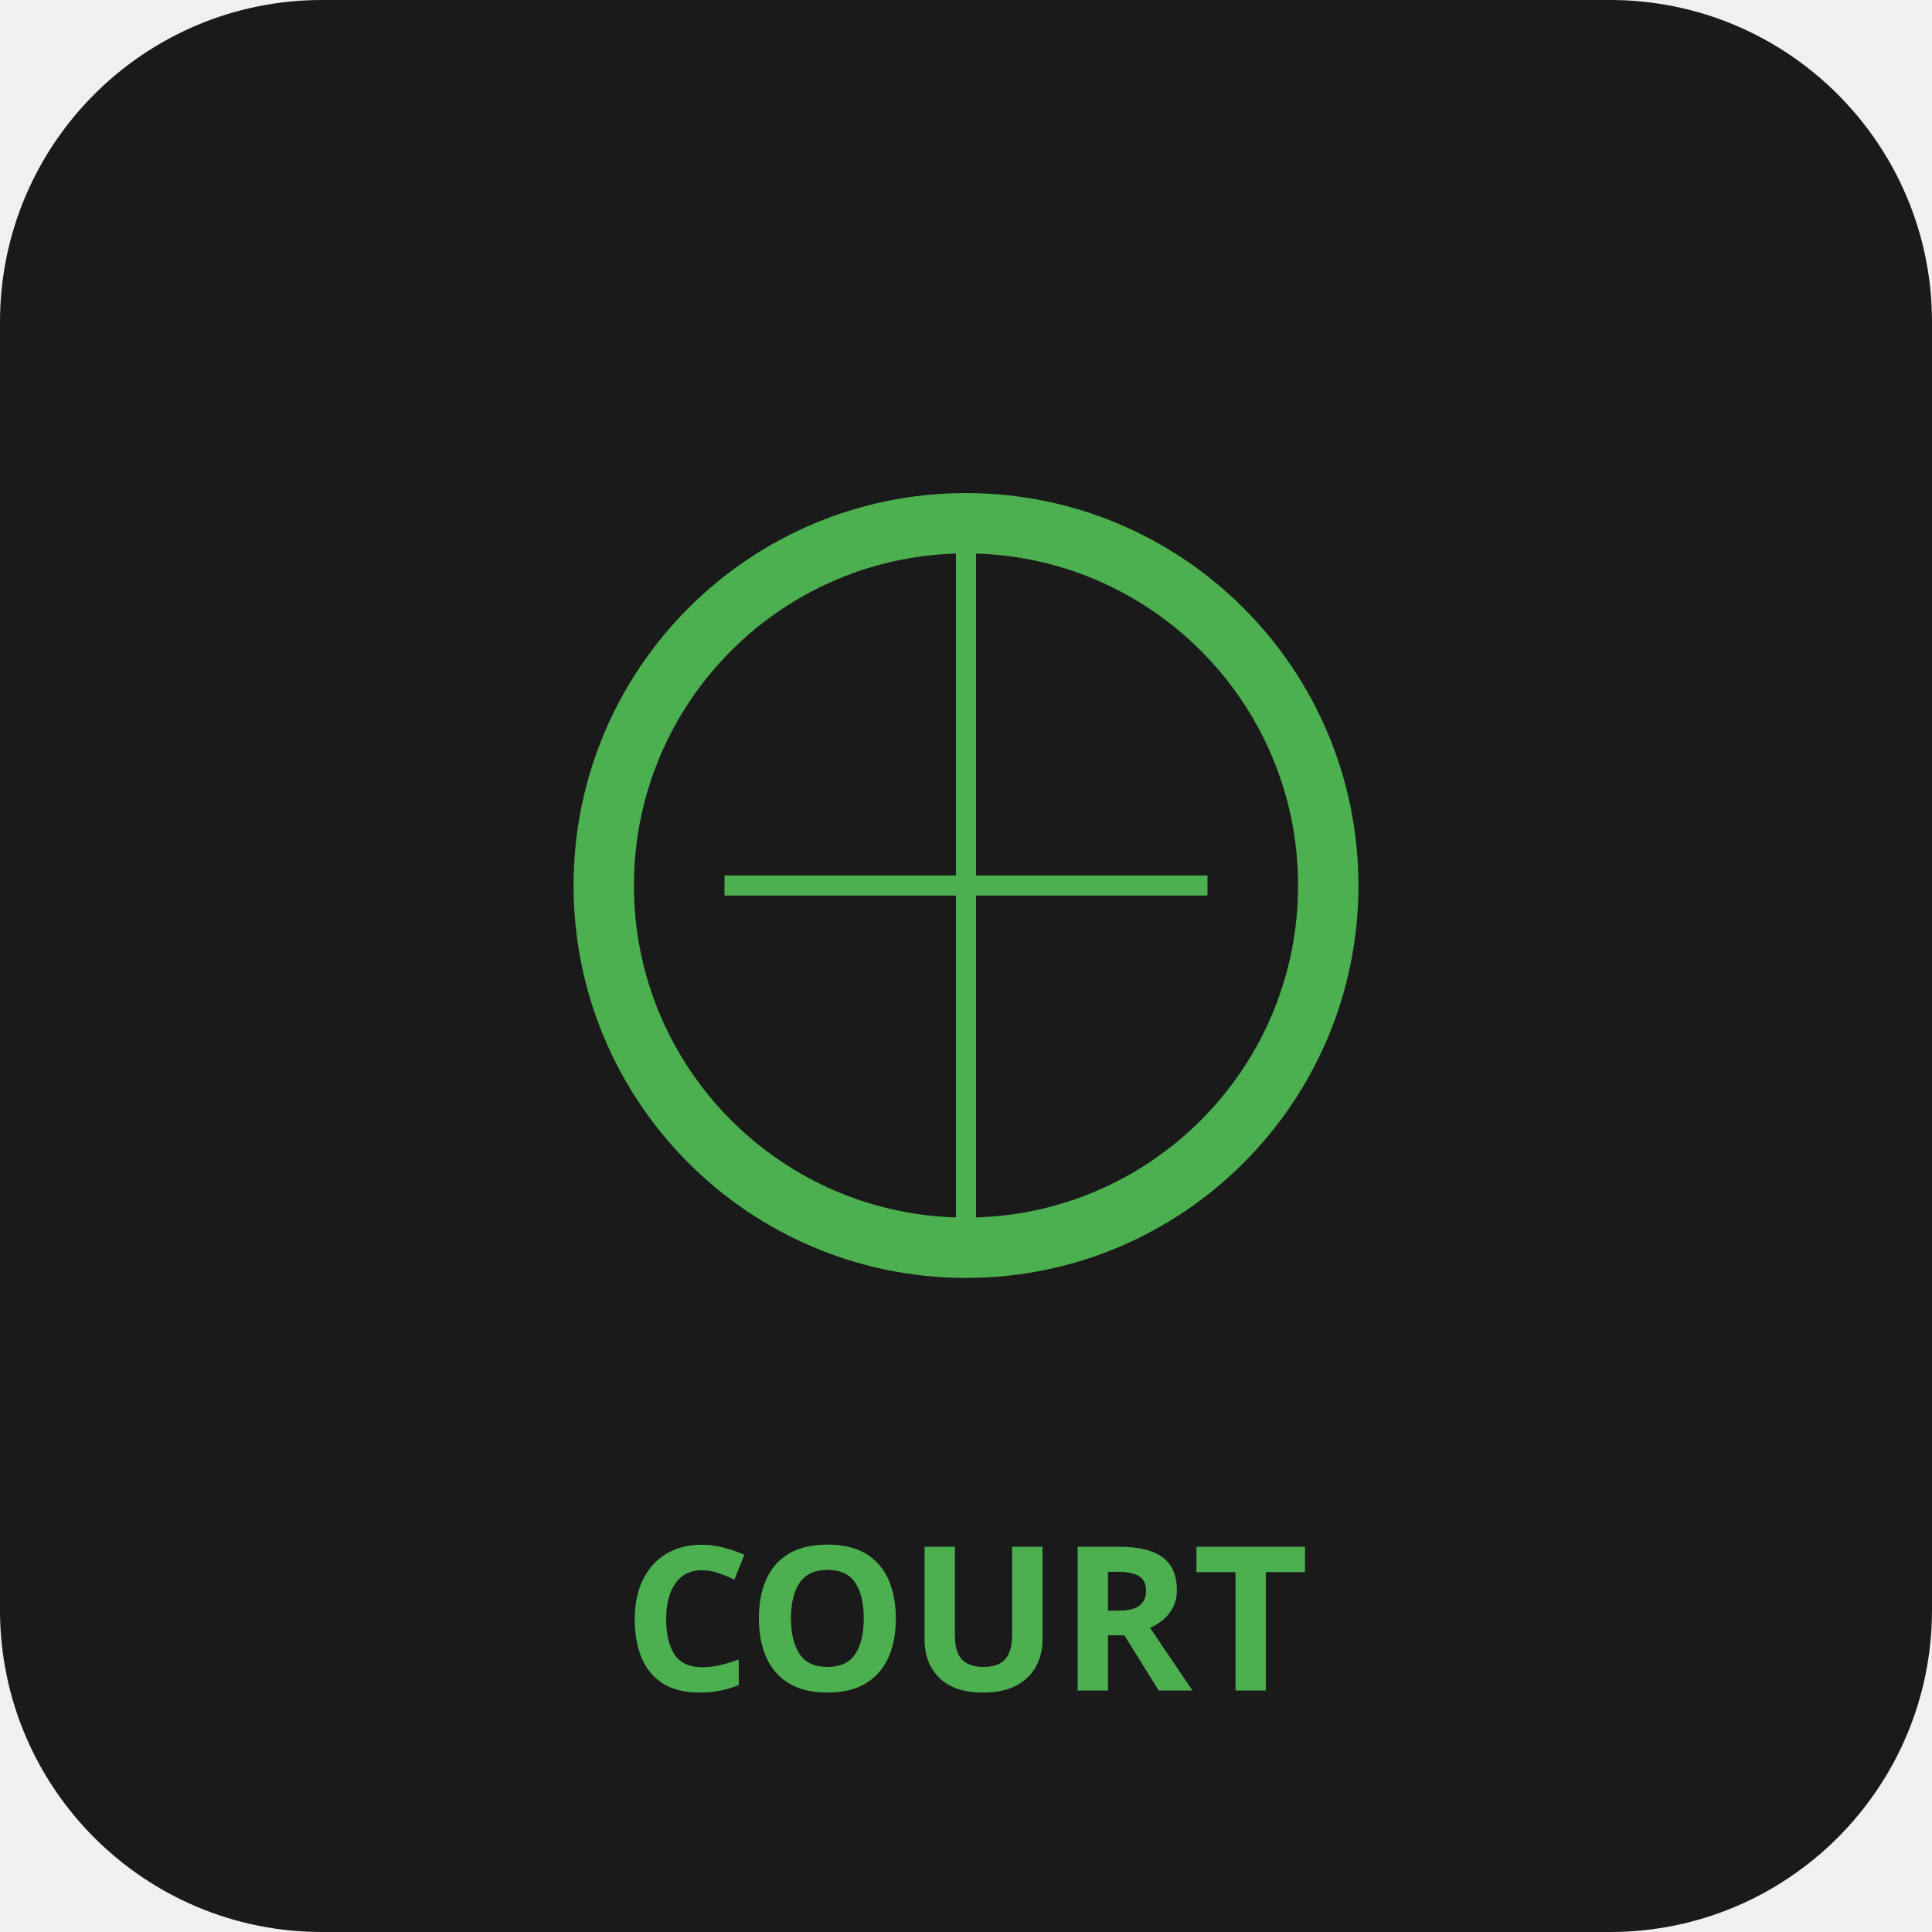
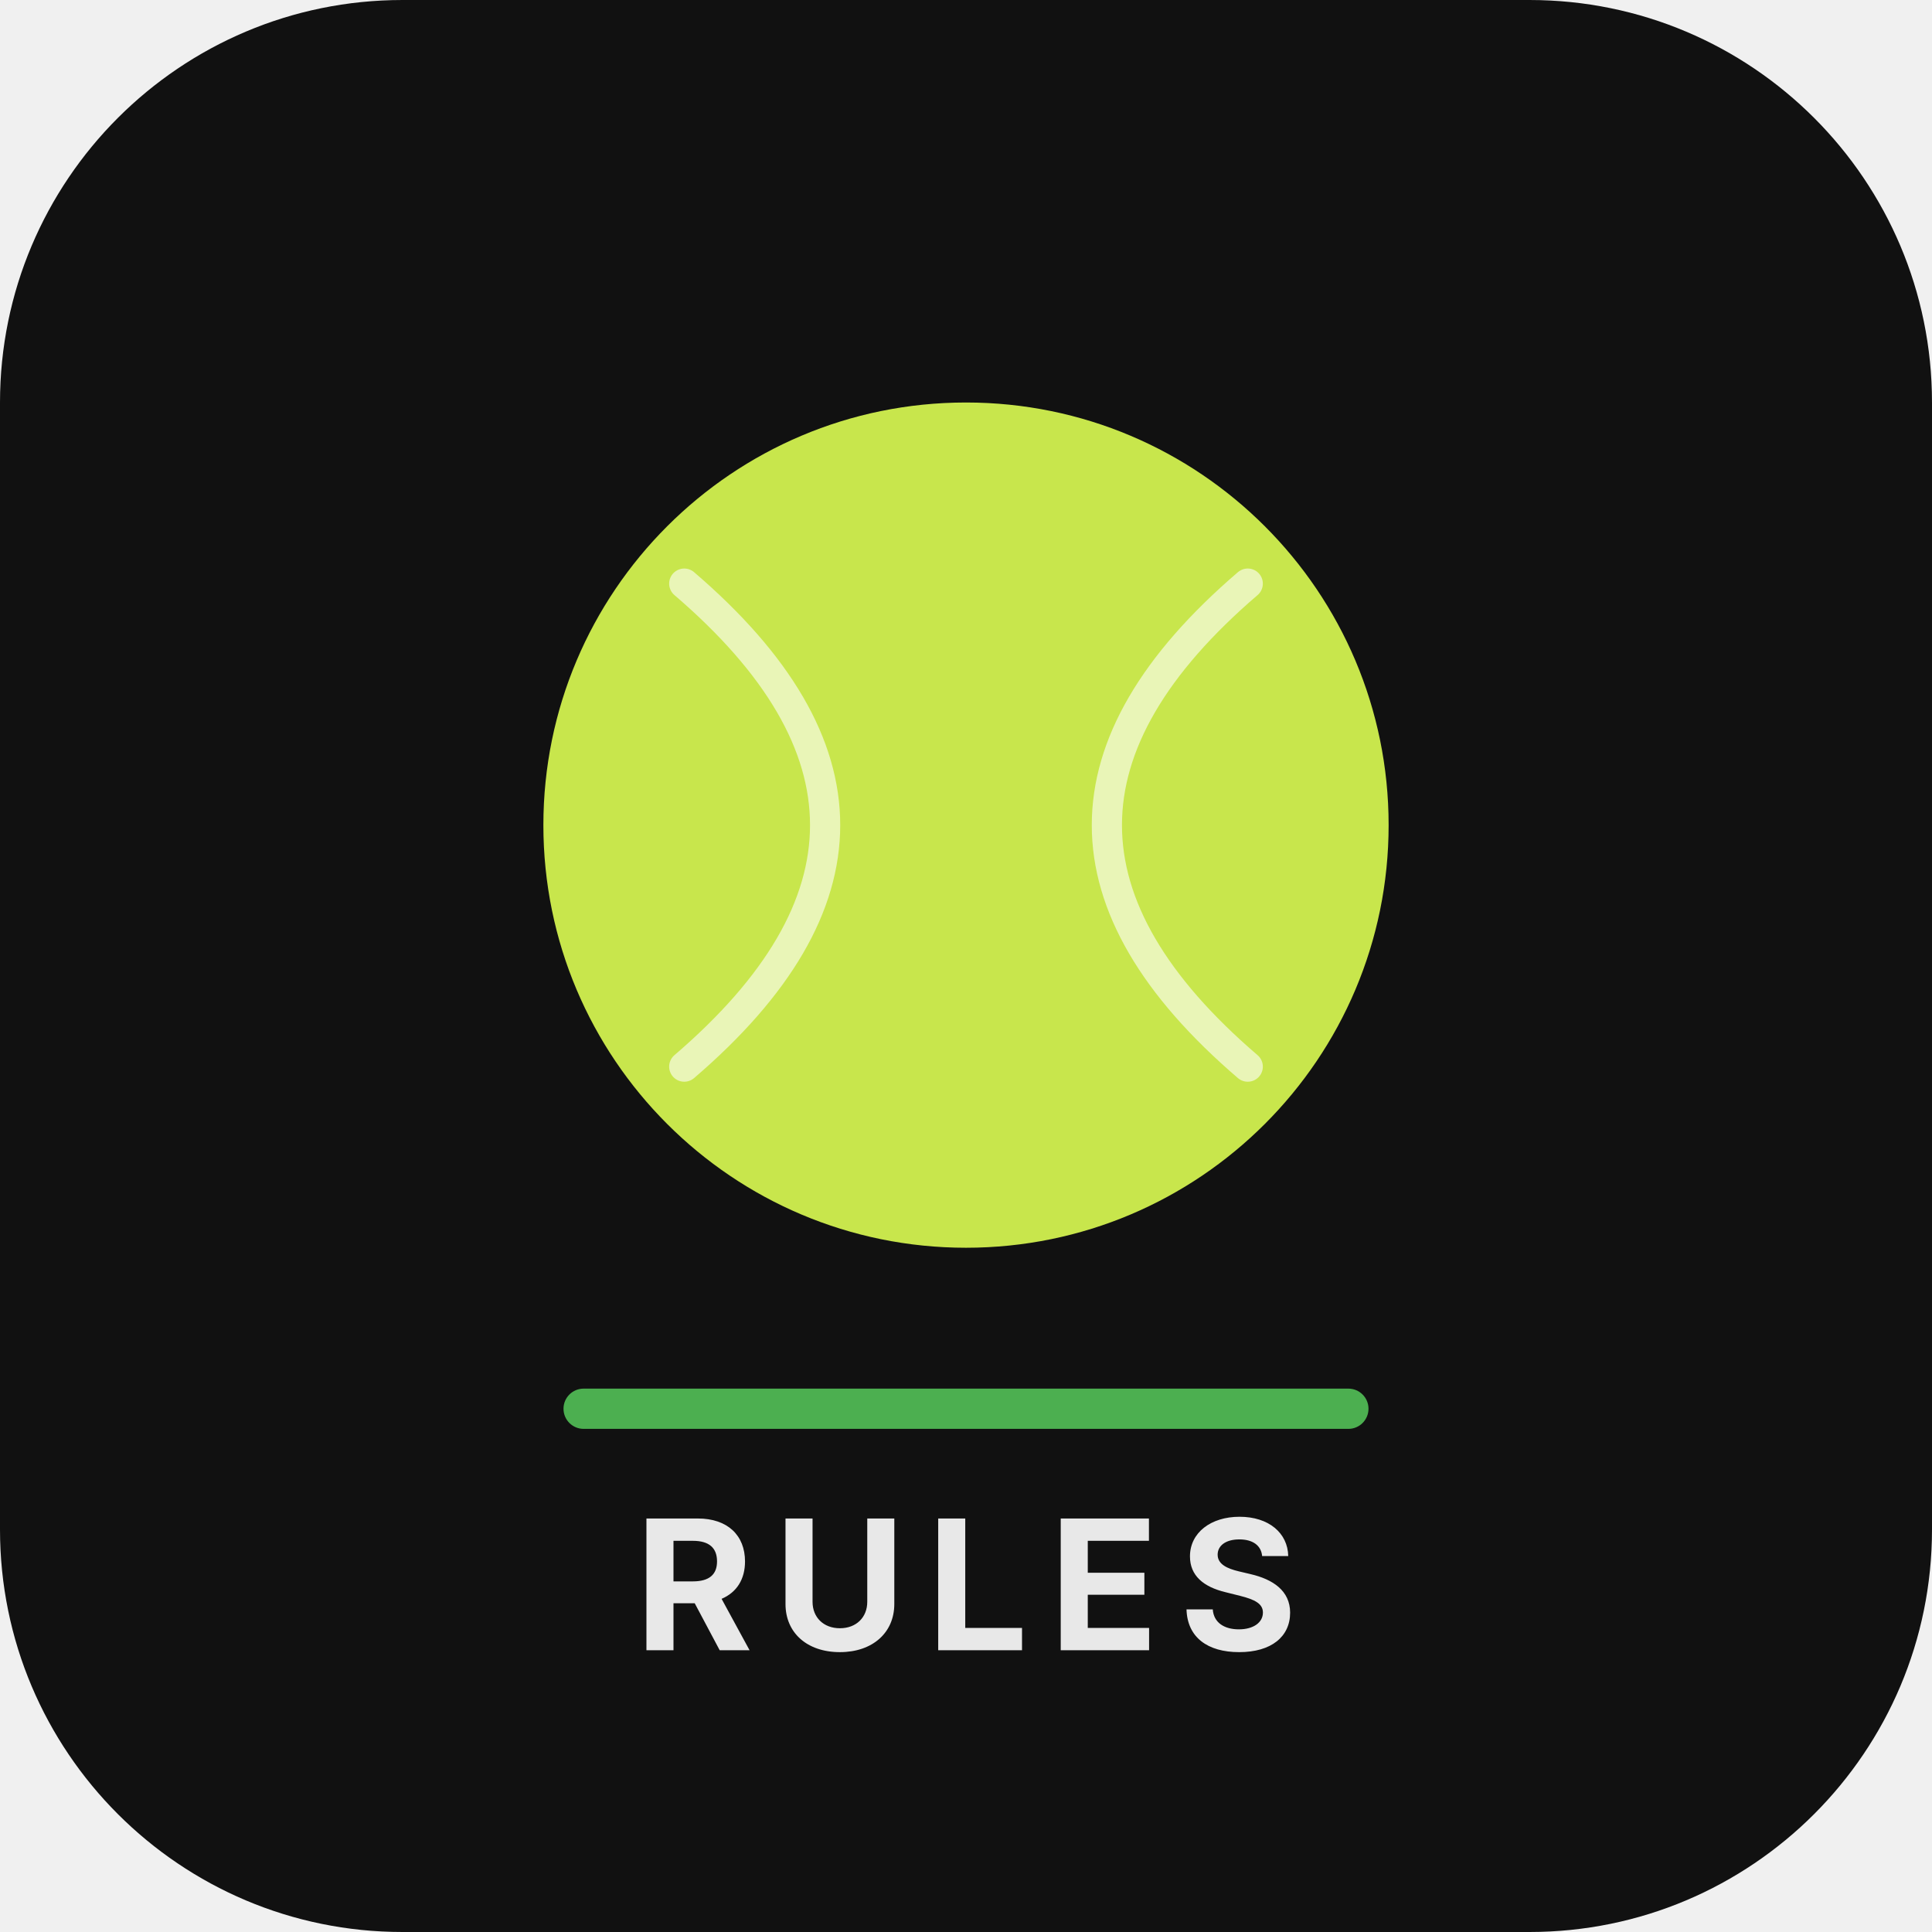
<svg xmlns="http://www.w3.org/2000/svg" width="192" height="192" viewBox="0 0 192 192">
-   <rect width="192" height="192" rx="32" fill="#1a1a1a" />
-   <circle cx="96" cy="88" r="36" fill="none" stroke="#4caf50" stroke-width="6" />
-   <line x1="72" y1="88" x2="120" y2="88" stroke="#4caf50" stroke-width="2" />
-   <path d="M96 52 Q96 88 96 124" stroke="#4caf50" stroke-width="2" fill="none" />
-   <text x="96" y="168" text-anchor="middle" fill="#4caf50" font-family="sans-serif" font-size="20" font-weight="700">COURT</text>
+   <rect width="192" height="192" rx="40" fill="#111111" />
+   <circle cx="96" cy="82" r="42" fill="#c8e64c" />
+   <path d="M68 58 Q96 82 68 106" stroke="#fff" stroke-width="3" fill="none" stroke-linecap="round" opacity="0.6" />
+   <path d="M124 58 Q96 82 124 106" stroke="#fff" stroke-width="3" fill="none" stroke-linecap="round" opacity="0.6" />
+   <rect x="56" y="138" width="80" height="4" rx="2" fill="#4caf50" />
+   <text x="96" y="164" text-anchor="middle" fill="#e8e8e8" font-family="-apple-system, BlinkMacSystemFont, 'Segoe UI', sans-serif" font-size="18" font-weight="700" letter-spacing="2">RULES</text>
</svg>
